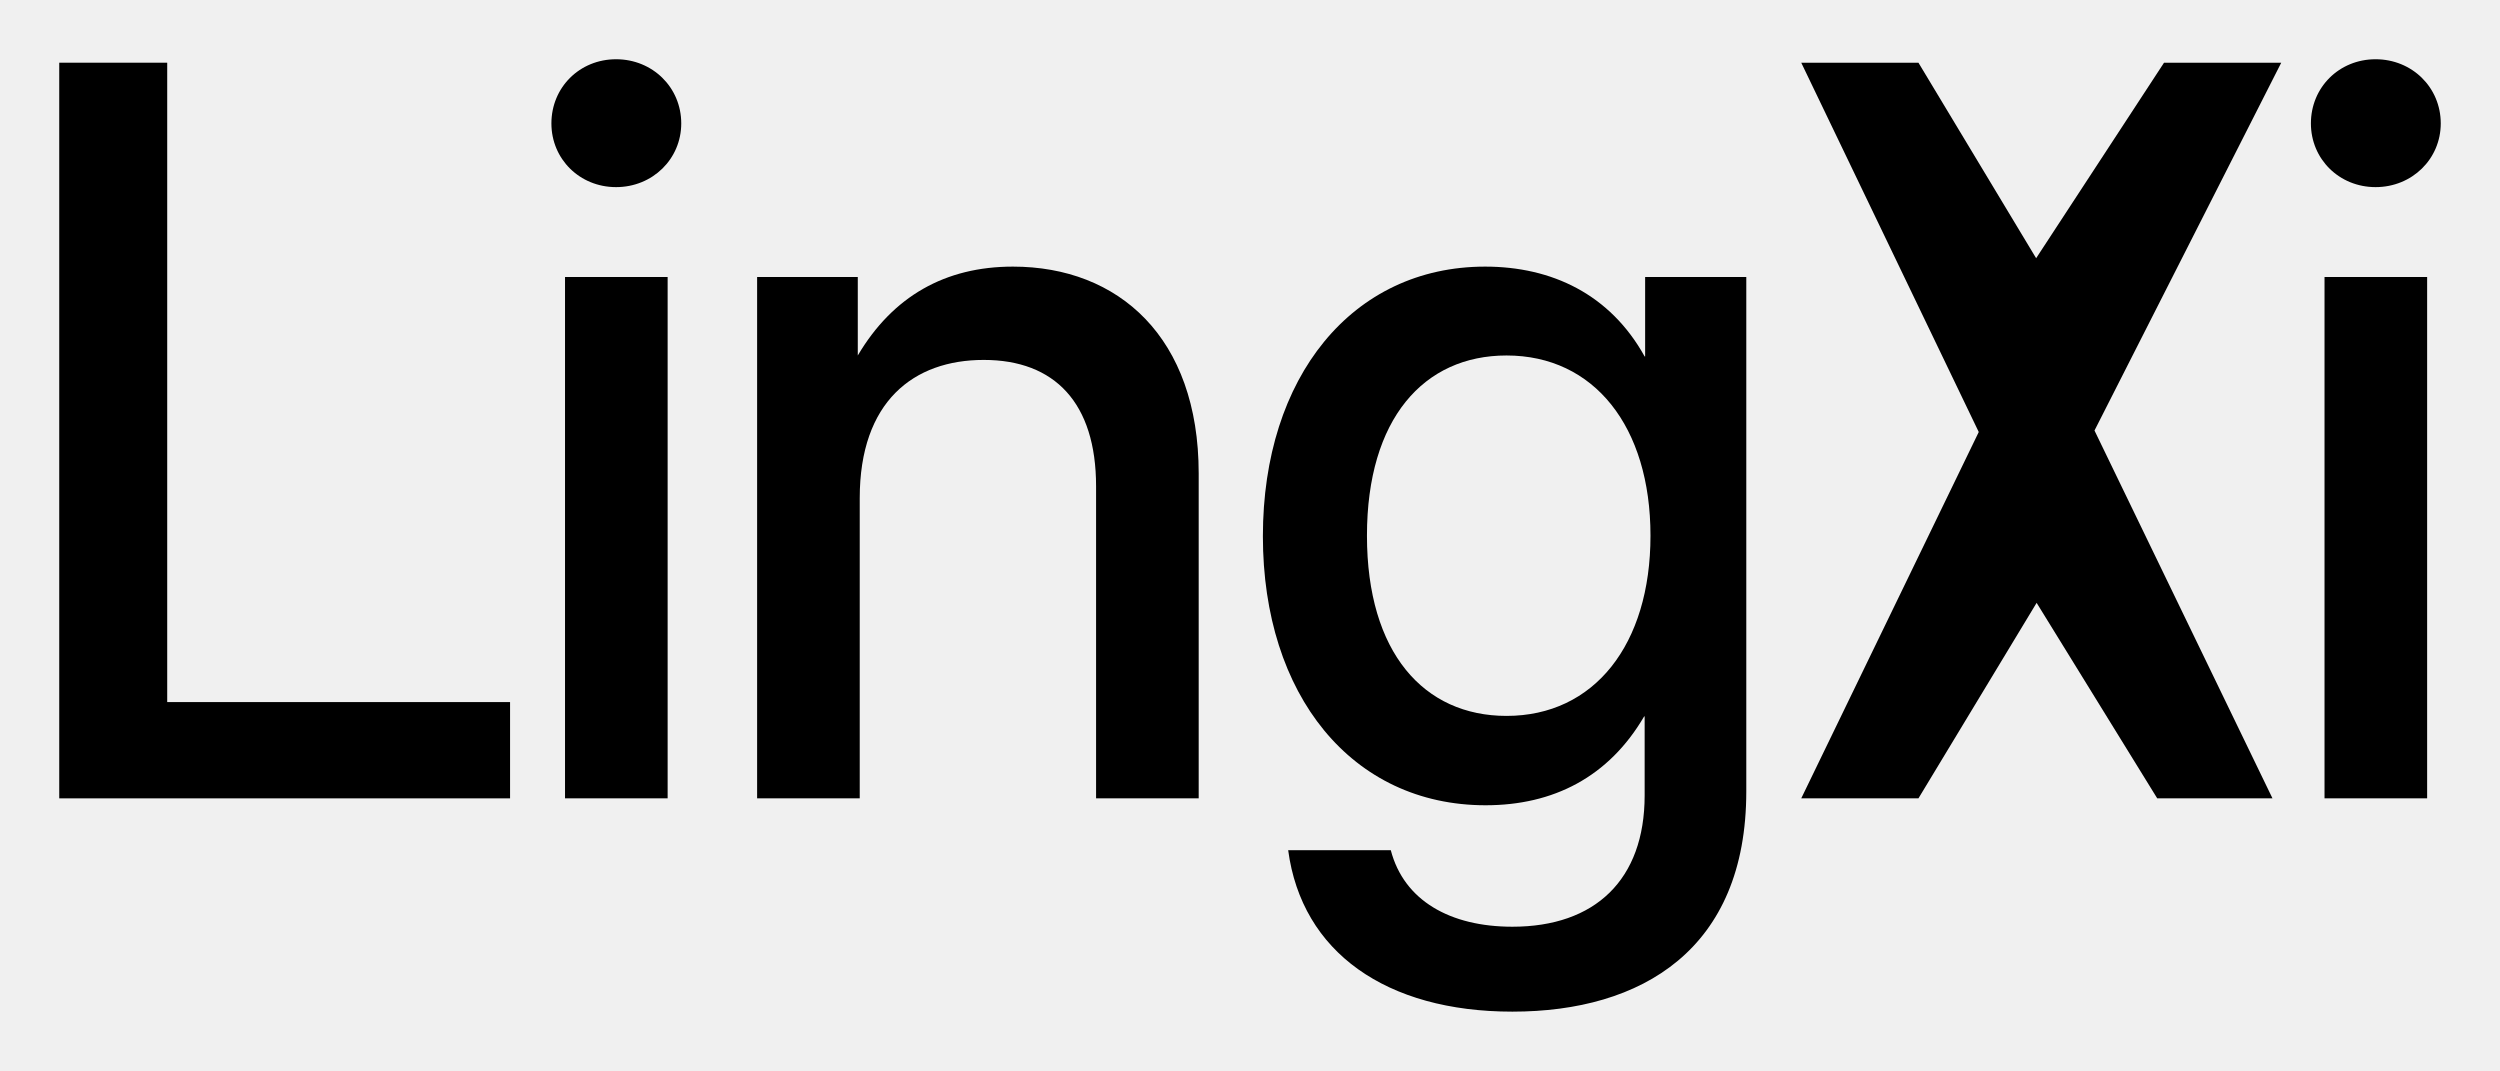
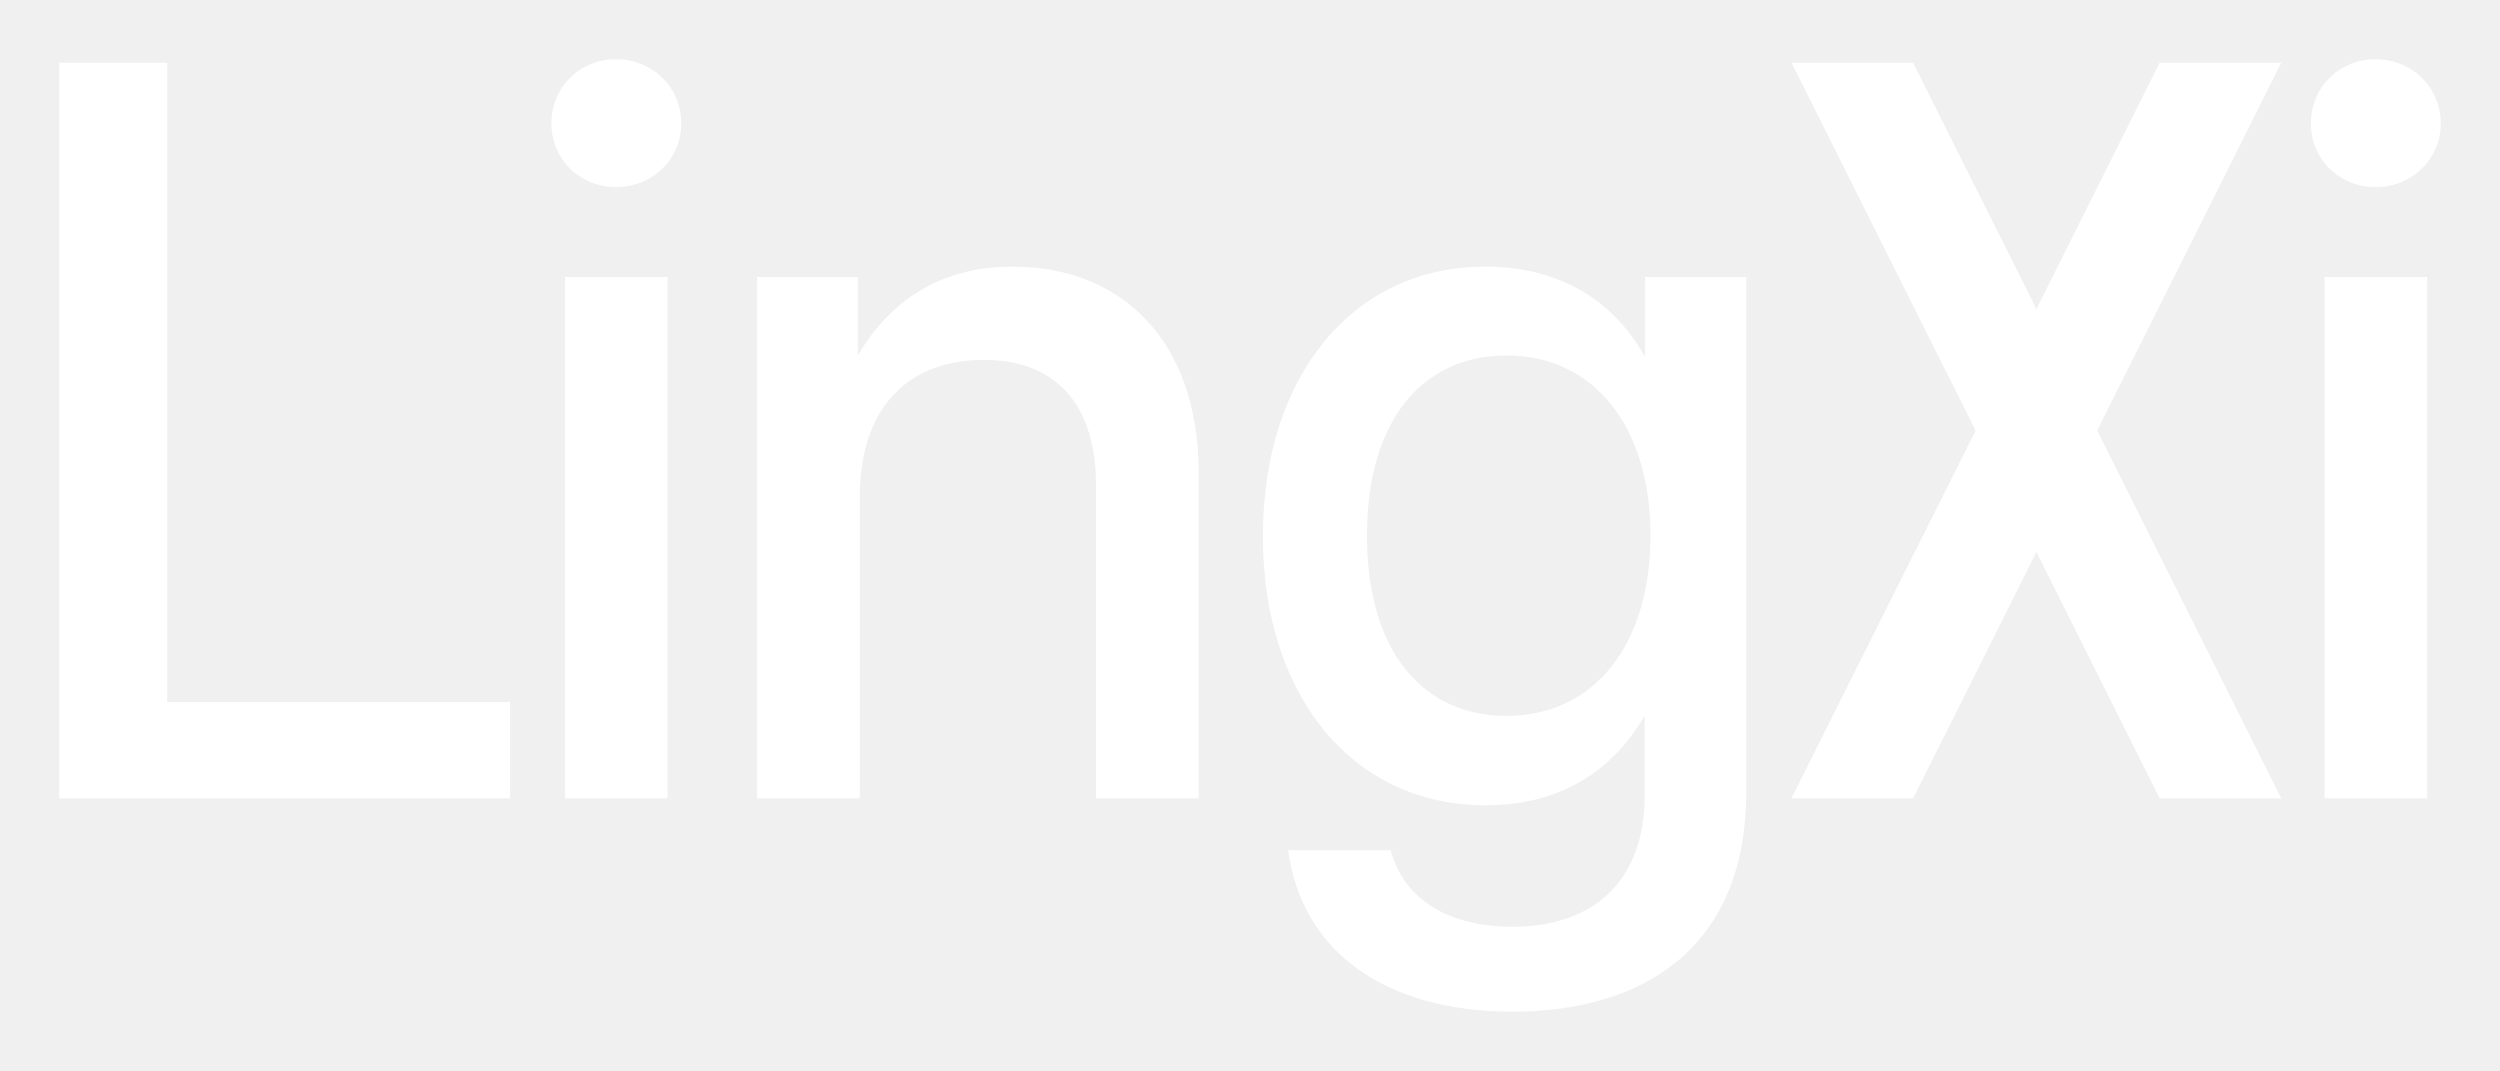
<svg xmlns="http://www.w3.org/2000/svg" viewBox="0 0 5063.545 2169.000" role="img" aria-labelledby="title">
-   <g fill="#000000">
+   <g fill="#FFFFFF">
    <g transform="translate(-13.960,1617.000) scale(0.985,-1)">
      <path d="M136 0H1063V195H358V1490H136Z" />
      <path d="M1176 0H1387V1056H1176ZM1281 1238C1356 1238 1415 1295 1415 1367C1415 1440 1356 1497 1281 1497C1206 1497 1148 1440 1148 1367C1148 1295 1206 1238 1281 1238Z" />
      <path d="M1782 608C1782 804 1893 888 2037 888C2183 888 2268 801 2268 632V0H2479V658C2479 934 2314 1077 2097 1077C1958 1077 1850 1017 1778 897V1056H1571V0H1782Z" />
      <path d="M3124 -432C3390 -432 3605 -306 3605 14V1056H3397V895H3396C3325 1021 3205 1077 3068 1077C2795 1077 2611 854 2611 531C2611 209 2794 -14 3069 -14C3208 -14 3322 43 3395 166H3396V6C3396 -165 3294 -260 3124 -260C2996 -260 2901 -207 2874 -105H2663C2691 -312 2865 -432 3124 -432ZM3112 167C2942 167 2825 295 2825 532C2825 769 2942 897 3112 897C3292 897 3408 753 3408 532C3408 311 3292 167 3112 167Z" />
-       <path d="M3718 0H3959L4202 396L4450 0H4687L4321 745L4705 1490H4464L4201 1094L3959 1490H3718L4083 742Z" />
+       <path d="M3698 0H3948L4705 1490H4455Z" />
+       <path d="M4455 0H4705L3948 1490H3698Z" />
      <path d="M4794 0H5005V1056H4794ZM4899 1238C4974 1238 5033 1295 5033 1367C5033 1440 4974 1497 4899 1497C4824 1497 4766 1440 4766 1367C4766 1295 4824 1238 4899 1238Z" />
    </g>
  </g>
</svg>
